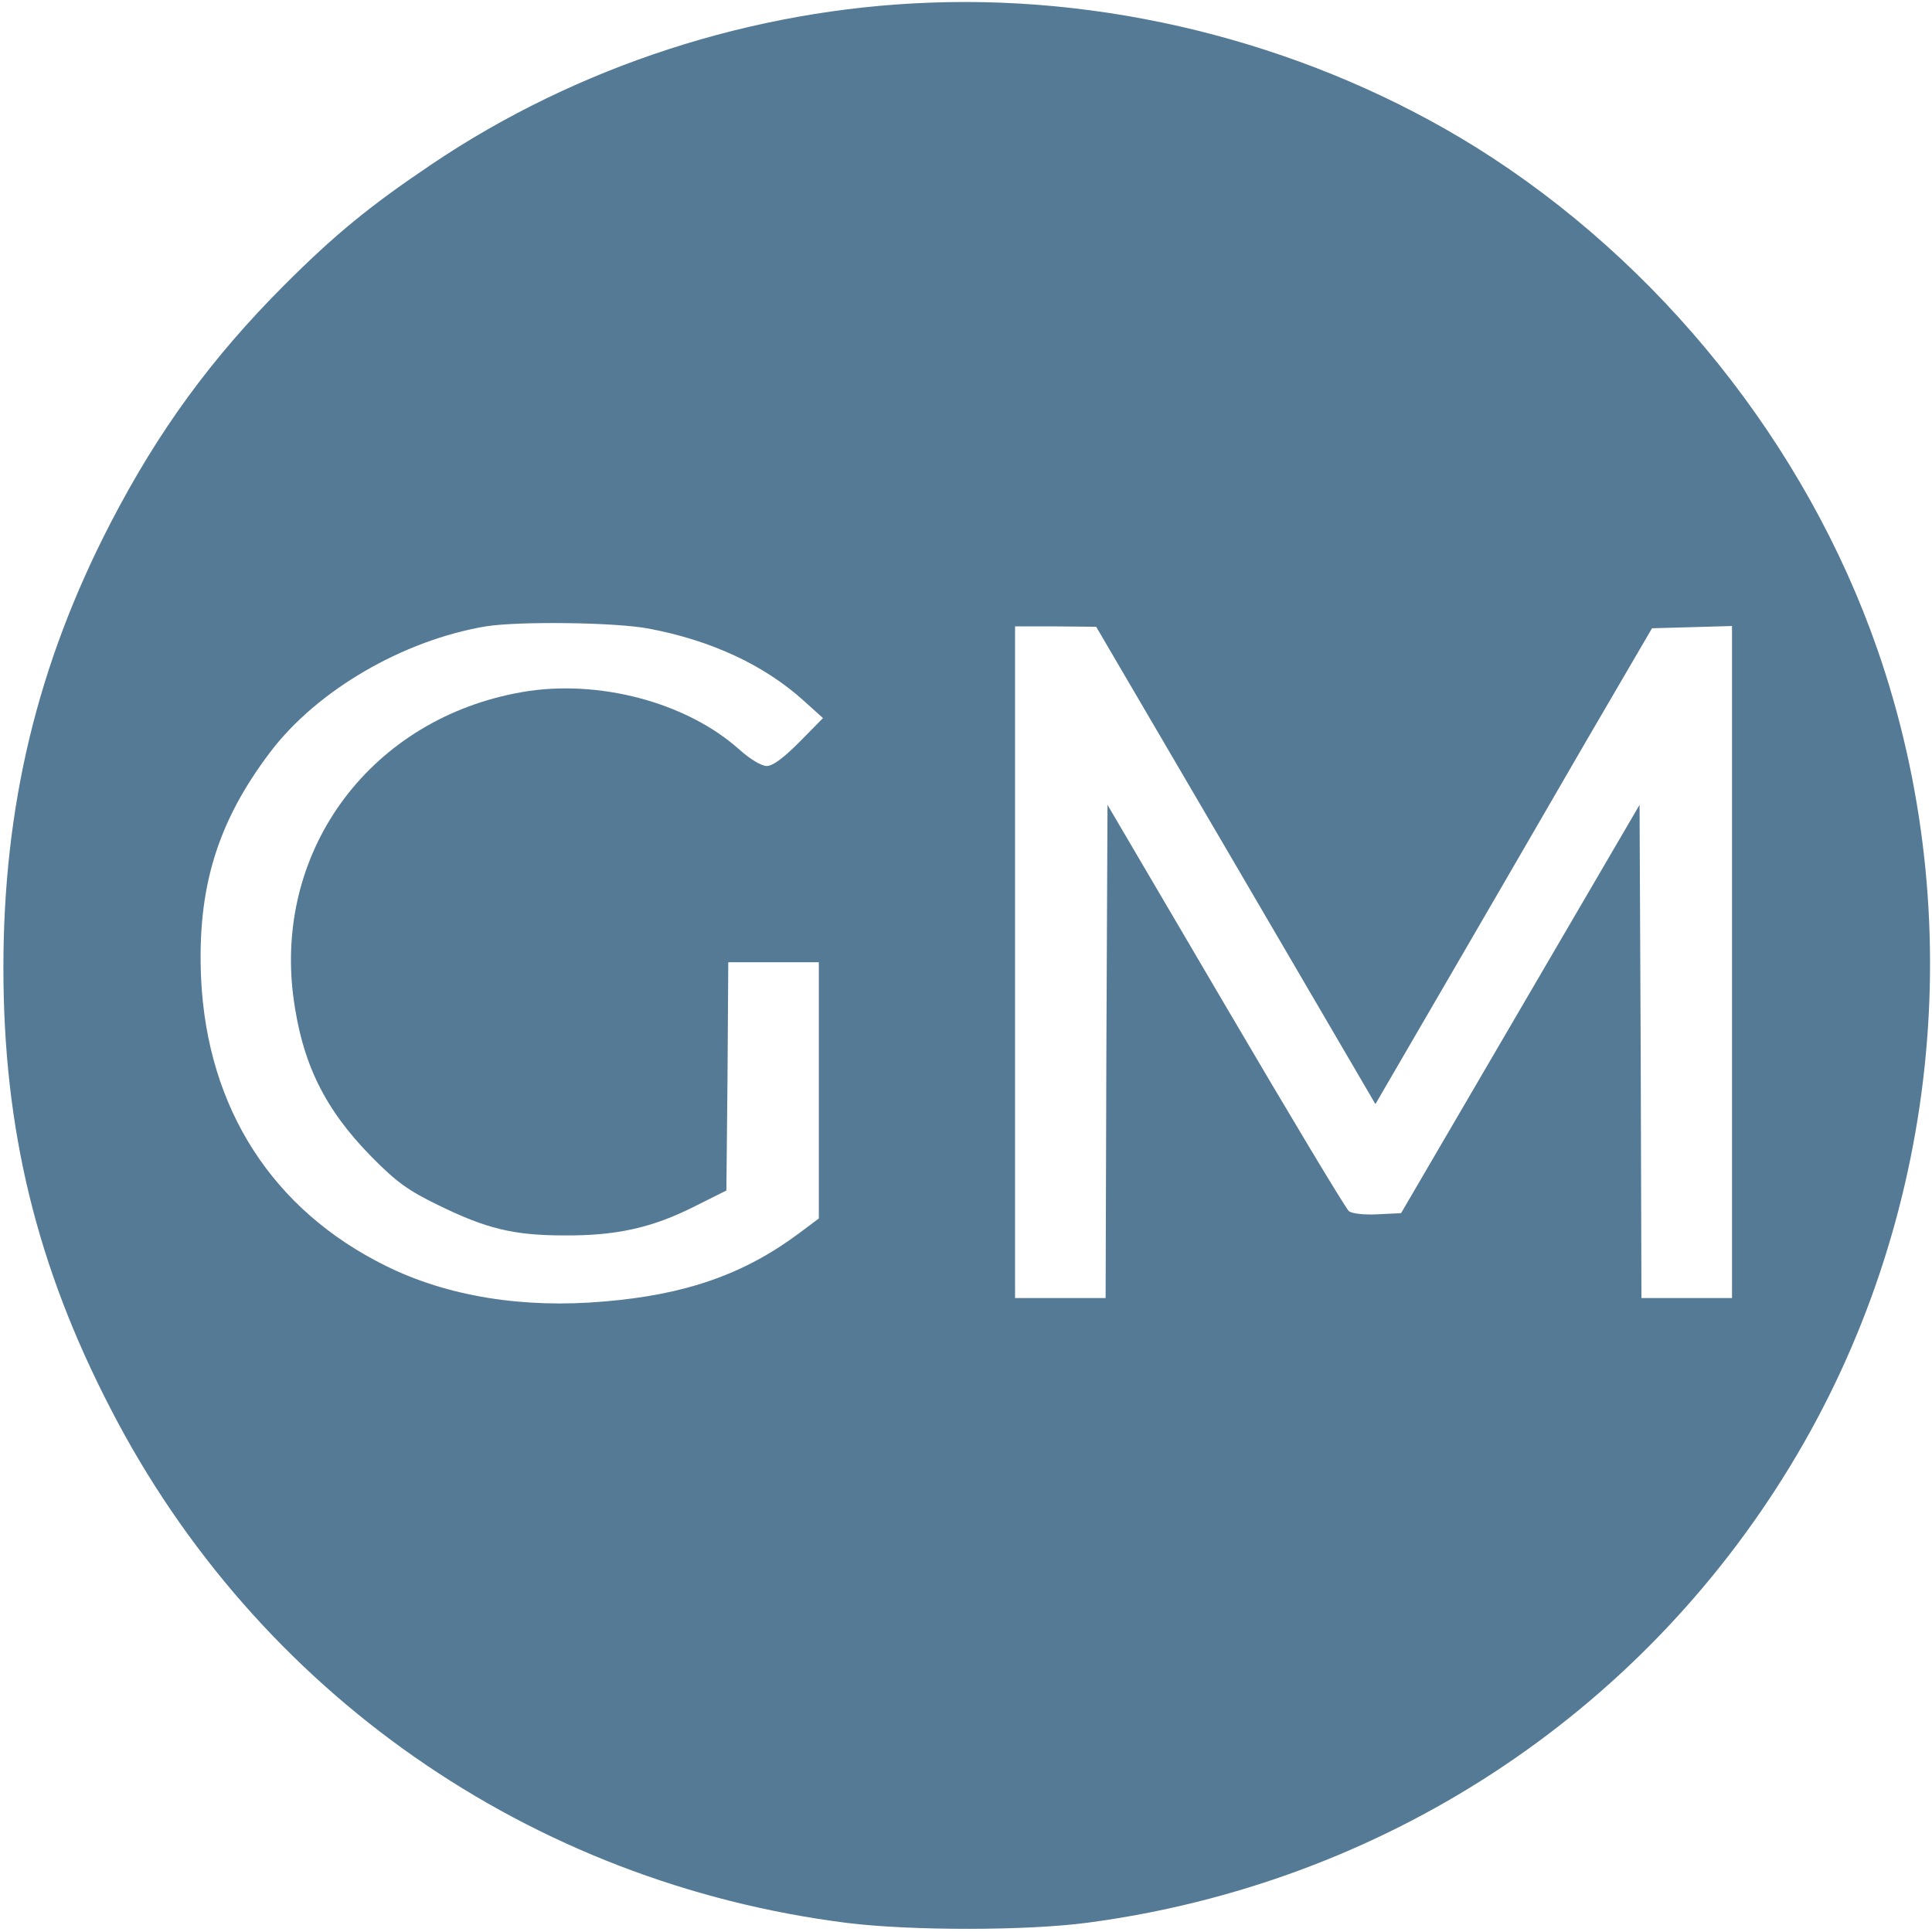
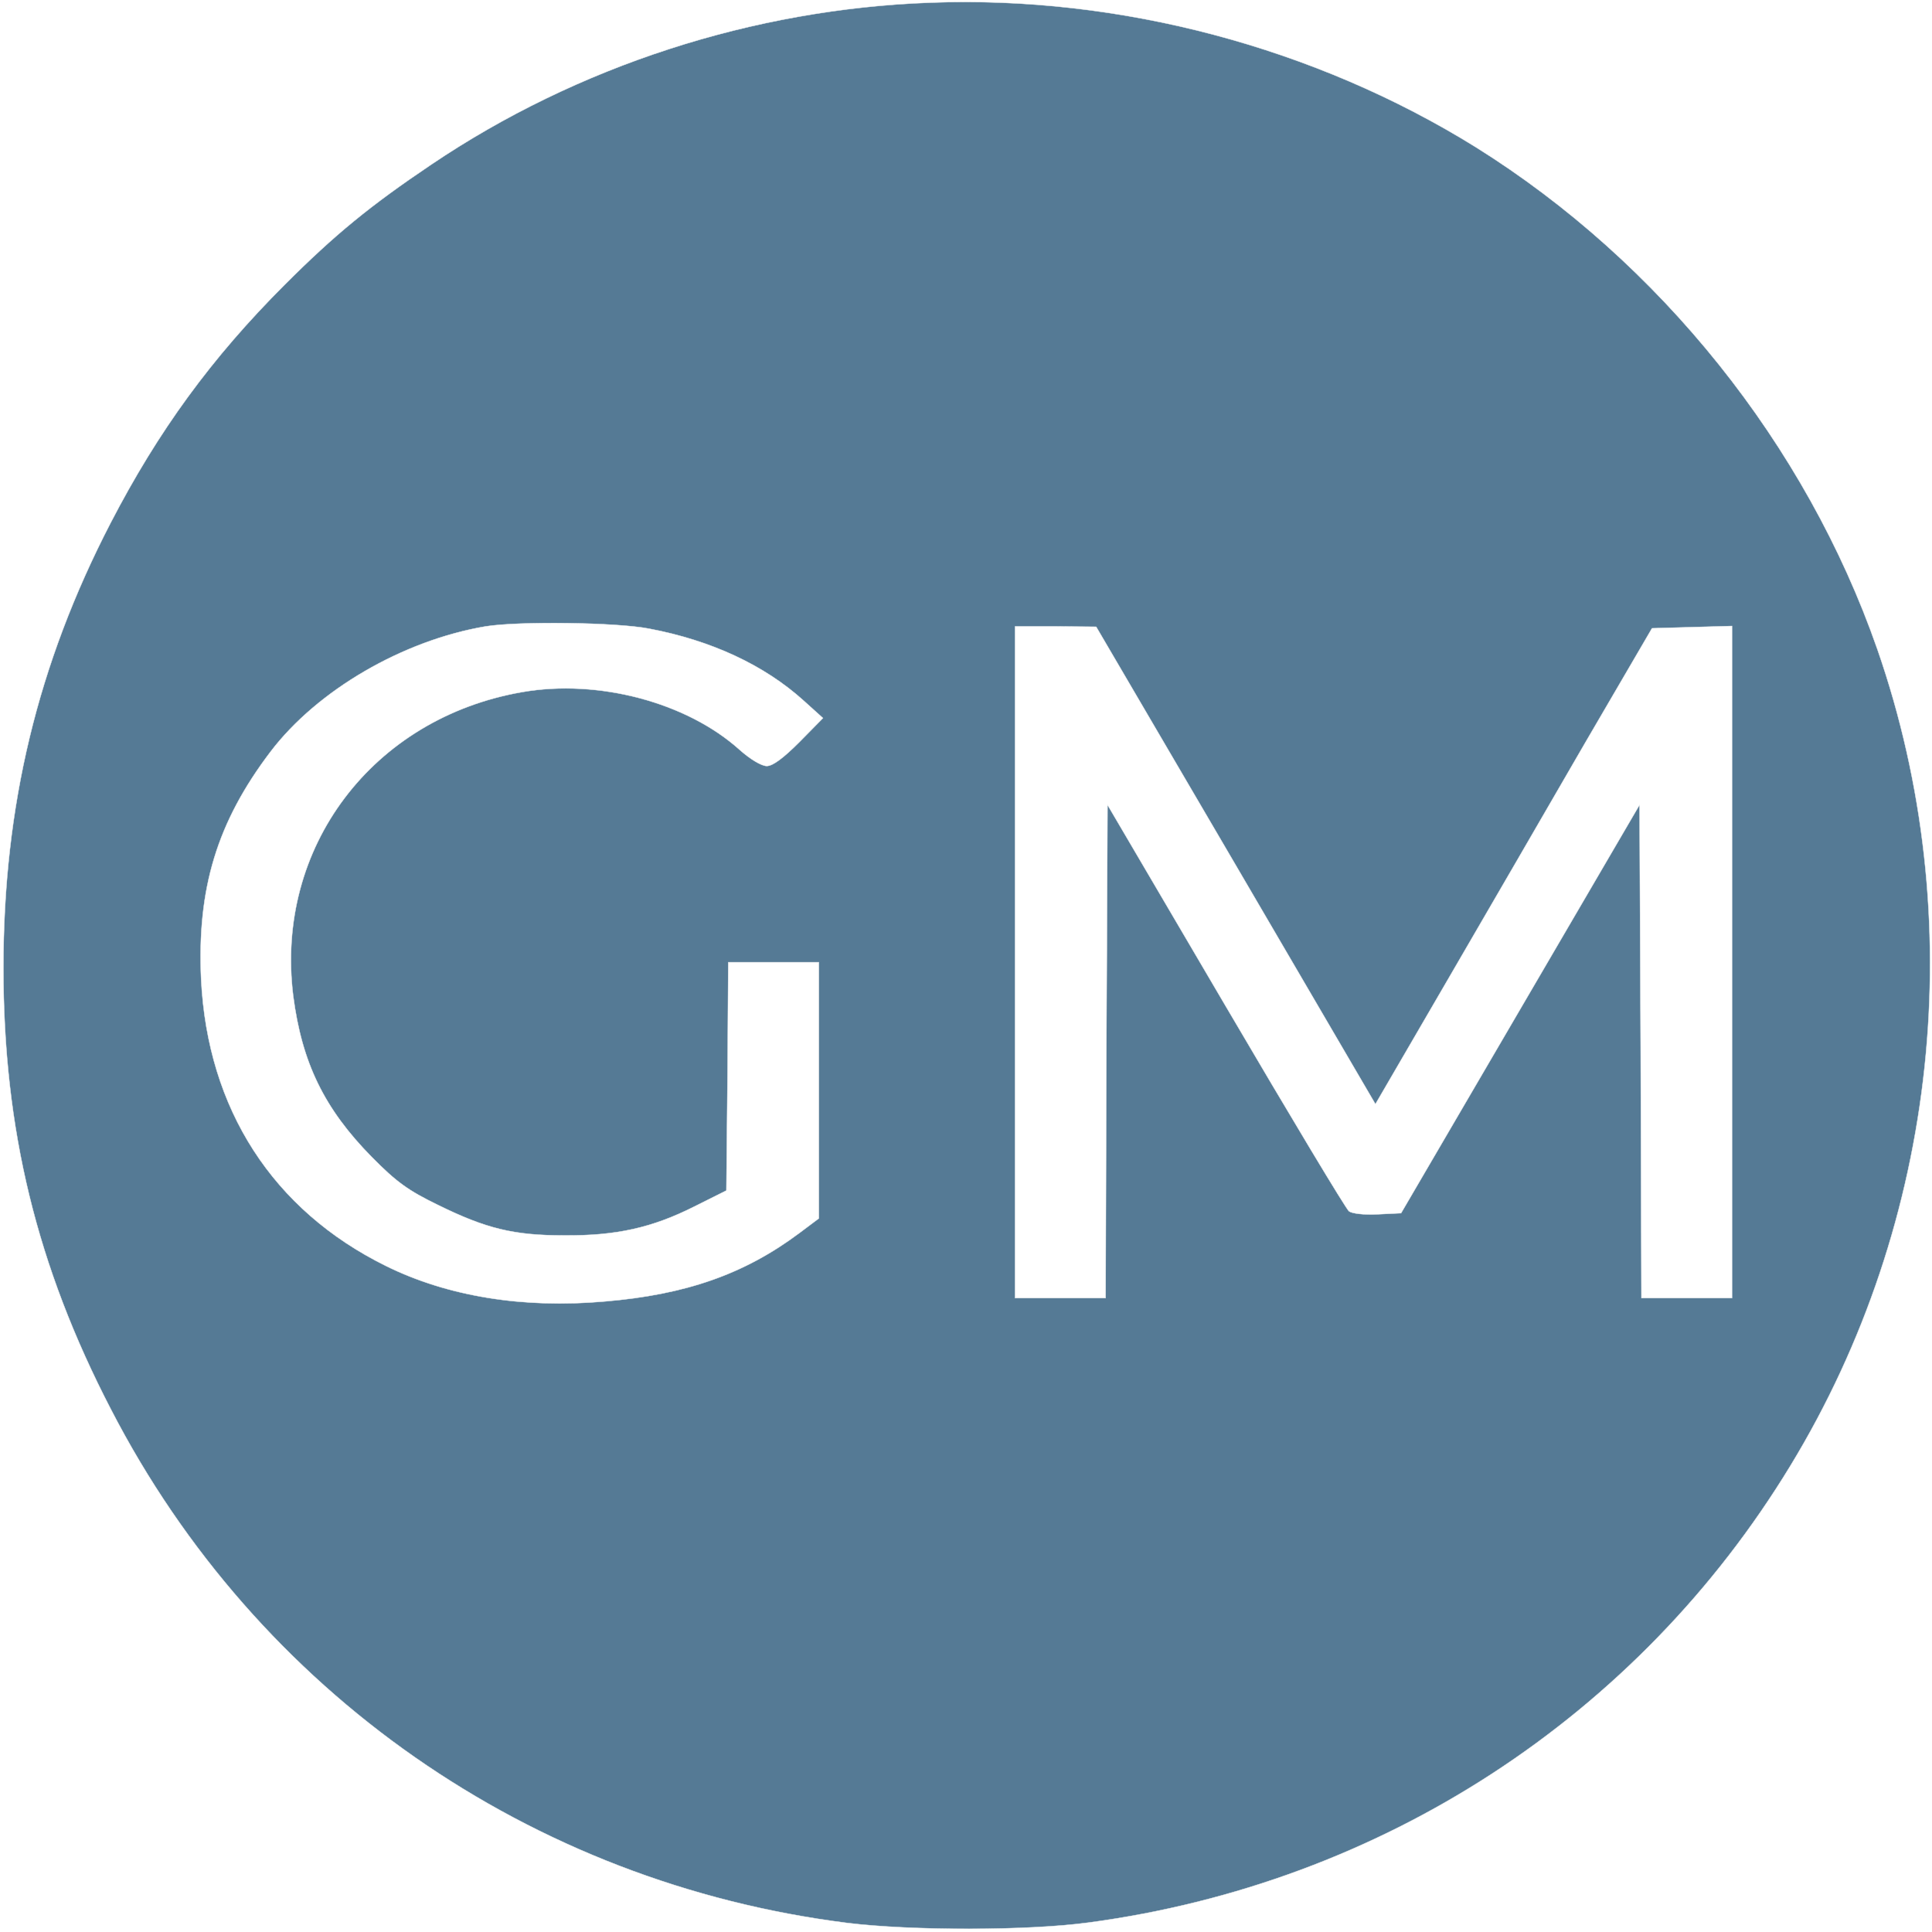
<svg xmlns="http://www.w3.org/2000/svg" version="1.0" width="512pt" height="512pt" viewBox="0 0 512 512" preserveAspectRatio="xMidYMid meet">
-   <g transform="translate(0,512) scale(0.1,-0.1)" fill="#557a95" stroke="none">
+   <g transform="translate(0,512) scale(0.1,-0.1)" fill="#557a95" stroke="#F3F3F3">
    <path d="M2465 5113 c-469 -17 -935 -168 -1322 -429 -162 -109 -255 -185 -389 -319 -193 -193 -334 -386 -461 -631 -194 -375 -284 -750 -284 -1179 0 -428 88 -790 285 -1170 387 -750 1111 -1255 1951 -1361 170 -21 478 -21 640 1 777 104 1456 546 1860 1211 393 646 478 1451 230 2164 -189 542 -576 1025 -1064 1330 -425 264 -942 402 -1446 383z m-745 -1659 c164 -31 305 -96 410 -191 l51 -46 -63 -64 c-42 -42 -70 -63 -86 -63 -14 0 -44 18 -72 43 -140 126 -375 188 -576 153 -397 -69 -656 -412 -607 -805 23 -177 82 -299 208 -427 66 -67 97 -89 175 -127 128 -63 201 -81 335 -81 138 -1 233 20 346 77 l84 42 3 303 2 302 120 0 120 0 0 -340 0 -339 -52 -39 c-146 -109 -301 -163 -516 -181 -215 -19 -415 13 -579 94 -300 148 -473 416 -490 760 -11 240 42 416 184 603 124 163 351 295 570 332 87 14 345 11 433 -6z m1555 -627 l370 -633 189 325 c104 179 269 463 366 631 l178 305 106 3 106 3 0 -891 0 -890 -120 0 -120 0 -2 653 -3 654 -316 -541 -316 -541 -62 -3 c-36 -2 -68 2 -76 8 -8 6 -155 251 -327 544 l-313 533 -3 -654 -2 -653 -120 0 -120 0 0 890 0 890 108 0 107 -1 370 -632z" />
  </g>
</svg>
